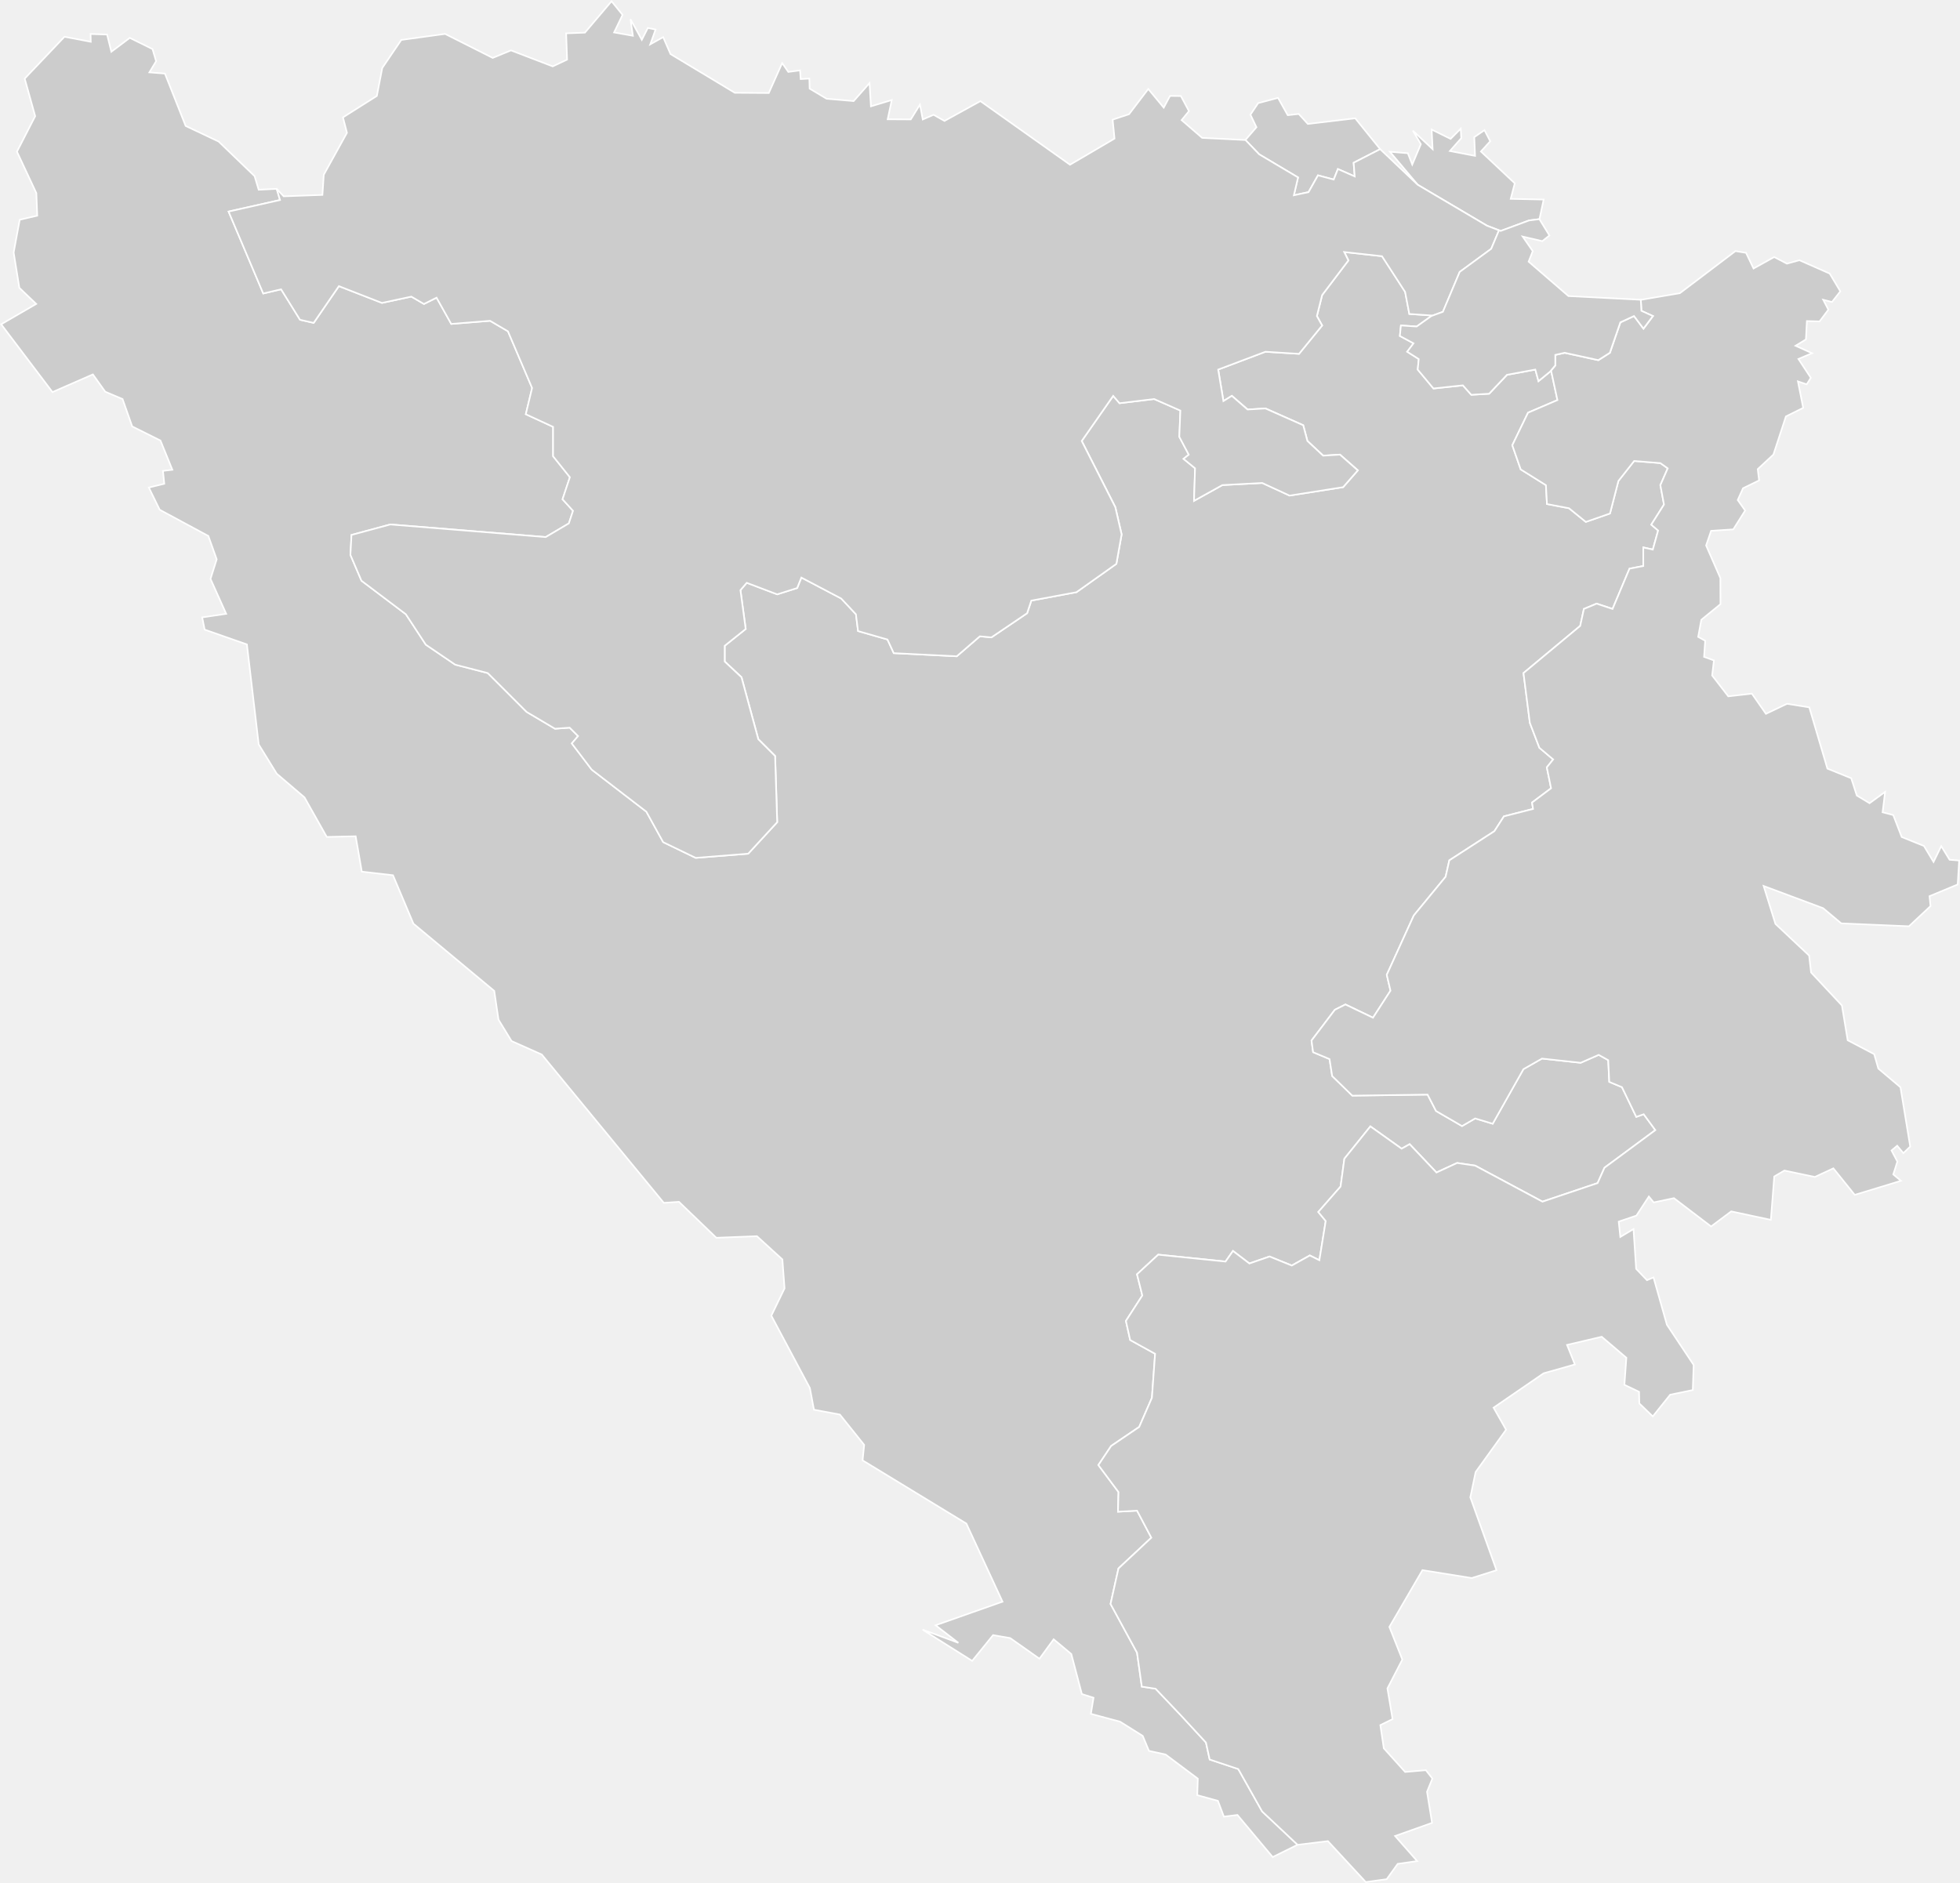
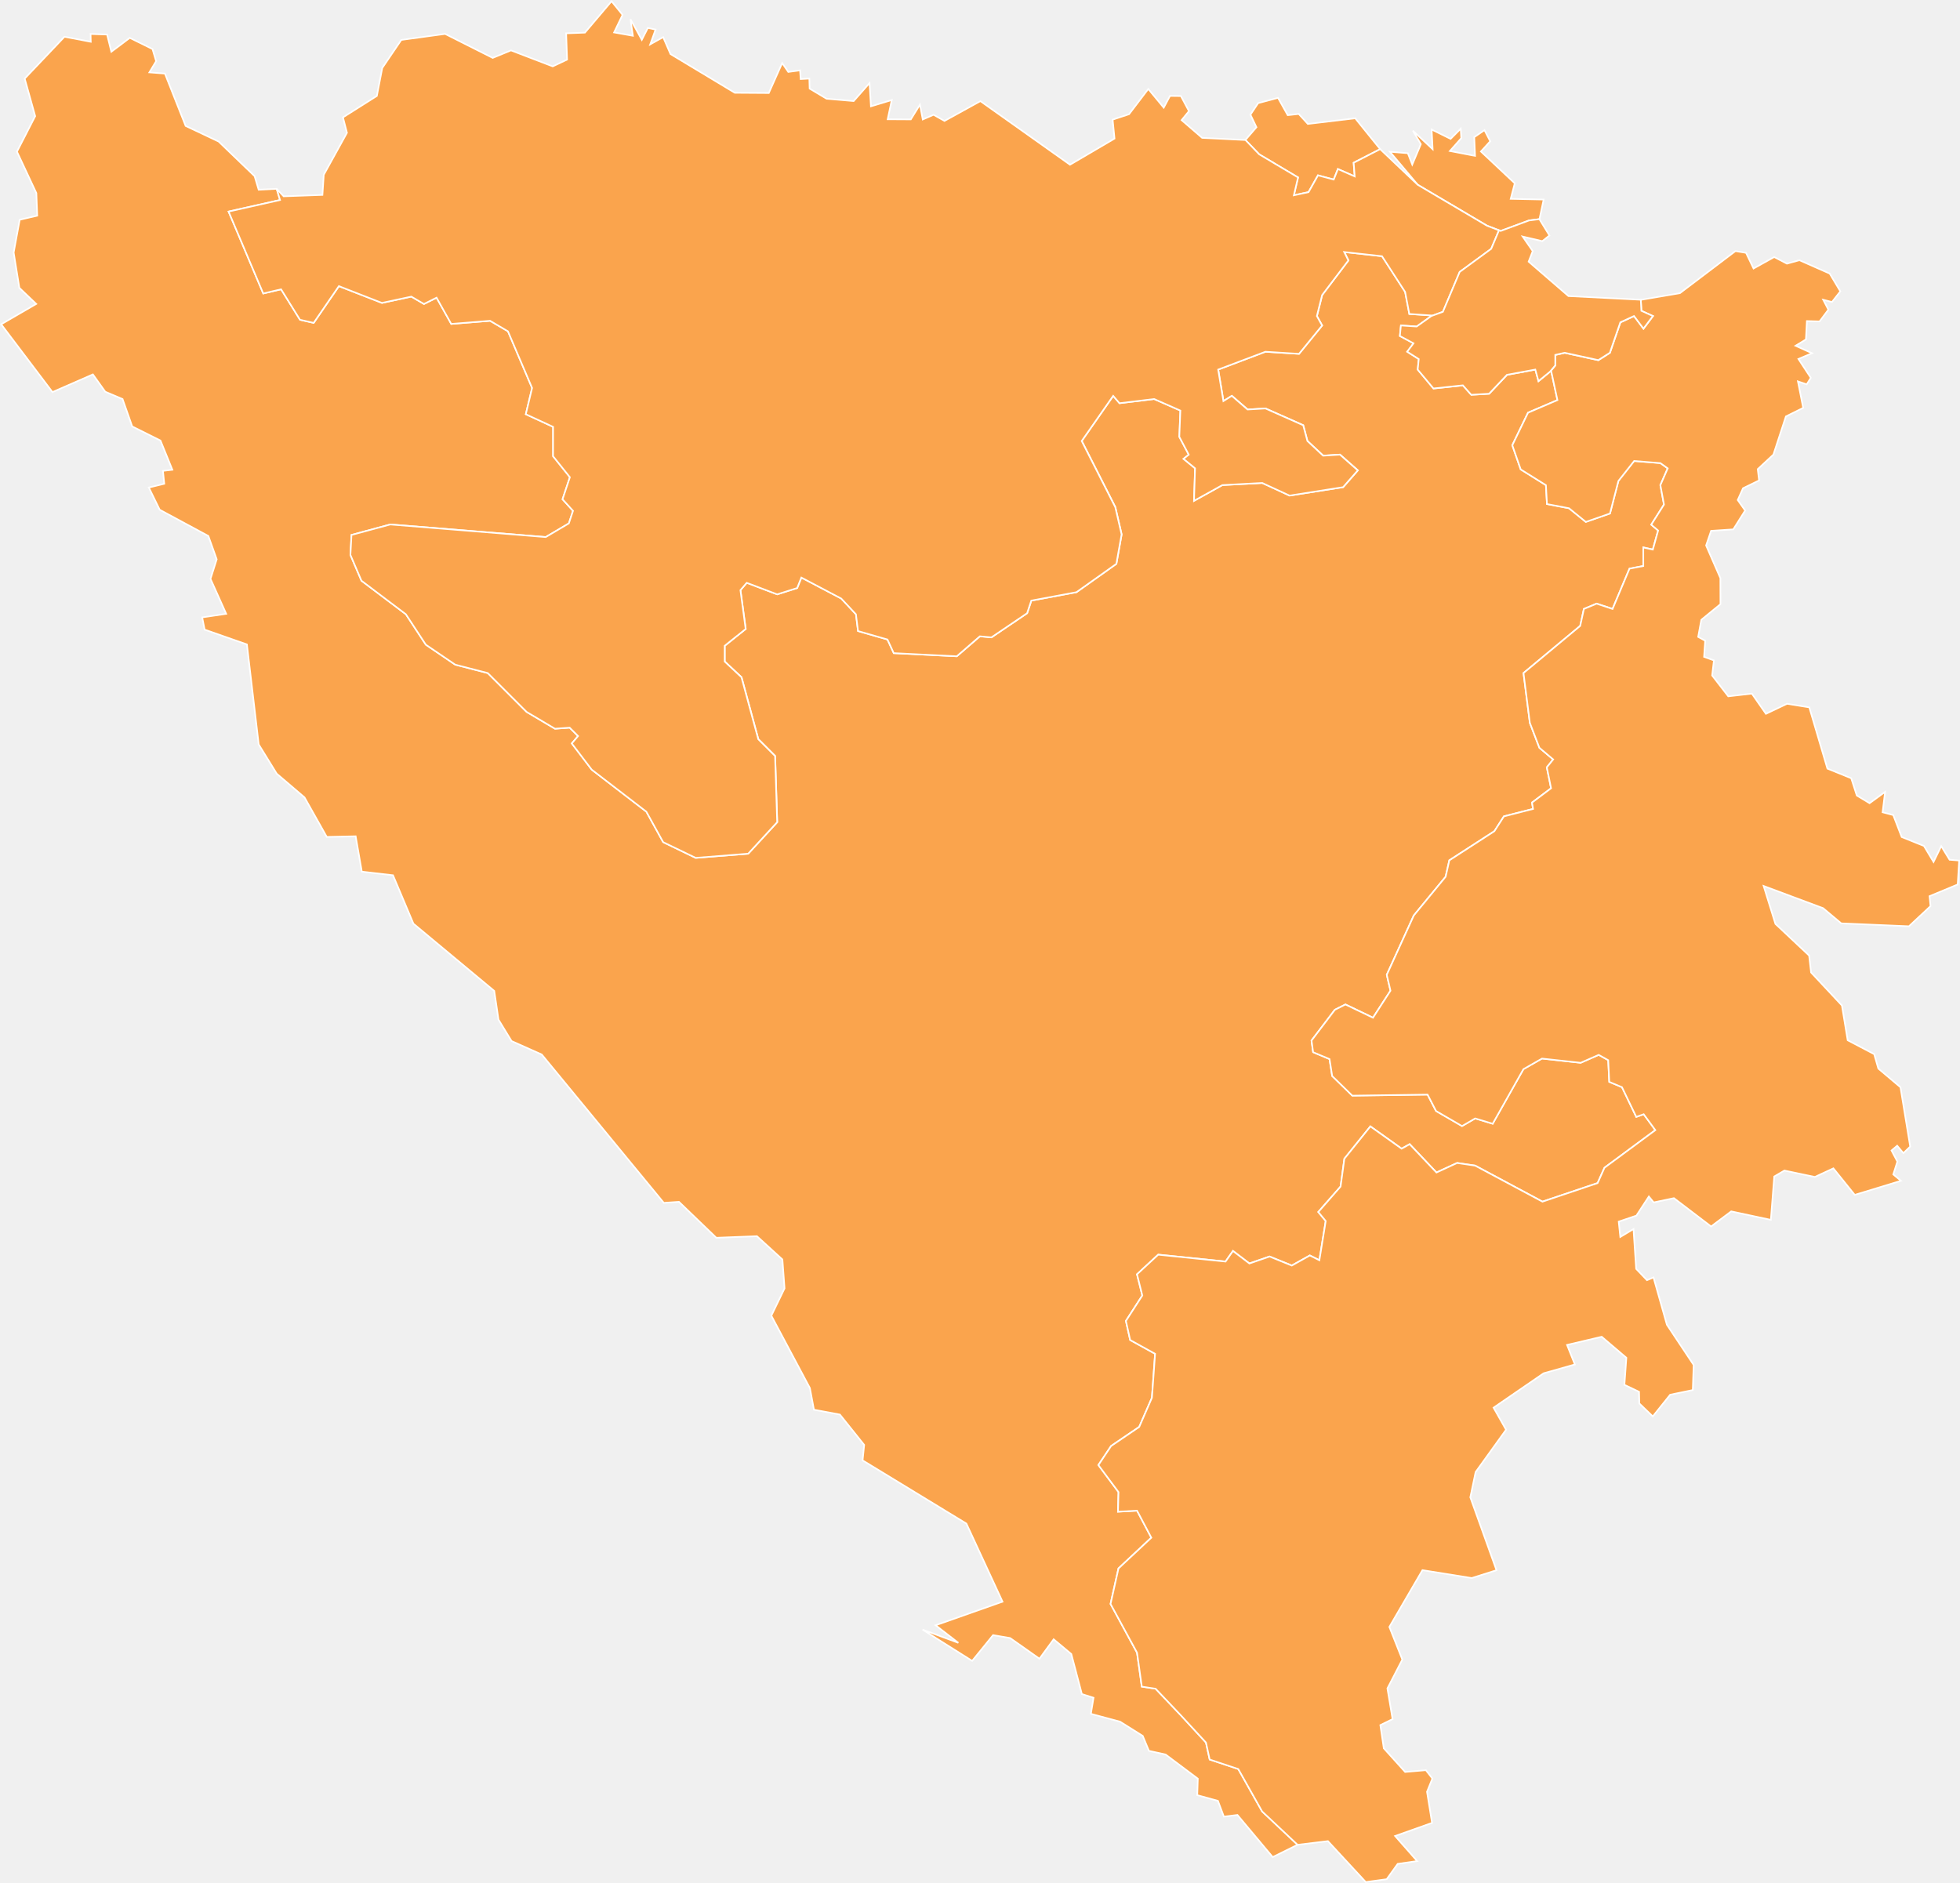
<svg xmlns="http://www.w3.org/2000/svg" version="1.1" id="map-bosnia_and_herzegovina" viewBox="0 0 612.574 588.527">
  <defs id="defs4">
    <style type="text/css" id="style2">
			.land
			{
- 				fill: #CCCCCC;
+ 				fill: #faa44d;
				fill-opacity: 1;
				stroke:white;
				stroke-opacity: 1;
				stroke-width:0.5;
			}
		</style>
  </defs>
-   <path style="fill:#cccccc;fill-opacity:1;stroke:#ffffff;stroke-width:0.5;stroke-opacity:1" d="m 456.7,43.182 -3.55,4.02 7.86,1.52 -0.25,-5.85 3.19,-2.19 1.8,3.47 -2.91,3.2 10.58,9.95 -1.27,4.85 10.3,0.22 -1.31,6.12 -3.25,0.41 v 0 l -8.86,3.28 v 0 l -4.27,-1.64 v 0 l -21.66,-12.8 v 0 l -8.69,-10.31 5.59,0.46 1.38,3.55 2.69,-6.38 -2.5,-4.22 6.18,5.79 -0.31,-6.14 5.93,2.92 3.16,-3.18 z m -54.24,-7.18 3.44,-0.38 2.85,3.12 14.8,-1.77 7.79,9.64 v 0 l -8.28,4.25 0.33,4.27 -5.25,-2.3 -1.31,3.28 -4.92,-1.31 v 0 l -2.95,5.25 -4.59,0.98 1.31,-5.58 -12.14,-7.22 v 0 l -4.3,-4.48 v 0 l 3.45,-3.98 -1.88,-3.93 2.41,-3.6 6.2,-1.66 z m -368.99,-25.2 1.33,5.38 5.76,-4.34 7.1,3.5 1.13,3.78 -2.1,3.5 4.85,0.38 6.48,16.36 10.31,4.88 11.24,10.82 1.27,4.24 5.65,-0.28 v 0 l 1.05,3.49 -16.08,3.61 10.83,25.6 5.58,-1.31 5.91,9.52 4.27,0.98 7.88,-11.49 13.46,5.25 9.19,-1.97 3.94,2.3 3.94,-1.97 4.59,8.21 12.14,-0.98 5.58,3.28 7.55,17.72 -1.97,8.2 8.53,3.94 v 9.19 l 5.25,6.56 -2.3,6.89 3.28,3.61 -1.31,3.94 -7.22,4.27 -48.57,-3.94 -12.14,3.28 -0.33,6.24 3.45,8.06 13.88,10.48 6.24,9.52 9.19,6.24 10.17,2.63 12.14,12.14 8.86,5.25 4.59,-0.33 2.63,2.63 -1.97,2.3 6.24,8.2 17.07,13.13 5.25,9.52 10.17,4.92 16.41,-1.31 9.06,-9.85 -0.66,-20.68 -5.25,-5.25 -5.25,-19.36 -5.25,-4.92 v -4.92 l 6.56,-5.25 -1.64,-12.14 1.97,-2.3 9.52,3.61 6.24,-1.97 1.31,-3.28 12.47,6.56 4.59,4.92 0.66,5.25 9.19,2.63 1.97,4.27 19.69,0.98 7.22,-6.24 3.61,0.33 11.16,-7.55 1.31,-3.94 14.11,-2.63 12.47,-8.86 1.64,-9.19 -1.97,-8.53 -10.5,-20.68 9.84,-14.11 1.97,2.3 10.83,-1.31 8.2,3.61 -0.33,8.2 2.95,5.58 -1.64,1.31 3.61,2.95 -0.33,10.17 8.86,-4.92 12.47,-0.66 8.53,3.94 16.74,-2.63 4.59,-5.25 -5.58,-4.92 -5.25,0.33 -4.92,-4.59 -1.31,-4.92 -11.81,-5.25 -5.58,0.33 -4.92,-4.27 -2.63,1.64 -1.64,-9.85 14.77,-5.58 10.5,0.66 7.22,-8.86 -1.64,-2.95 1.64,-6.56 8.21,-10.83 -1.31,-2.63 11.82,1.31 7.22,11.16 1.31,6.89 7.32,0.5 v 0 l -0.43,0.16 v 0 l -4.59,3.28 -4.92,-0.33 -0.33,3.28 4.27,2.3 -1.97,2.63 3.61,2.3 -0.33,3.28 4.92,5.91 9.19,-0.98 2.63,2.95 5.58,-0.33 5.58,-5.91 8.86,-1.64 0.98,3.61 3.61,-2.95 v 0 l 0.31,-0.37 v 0 l 1.99,9.23 -9.19,3.94 -4.92,10.17 2.63,7.55 7.88,4.92 0.33,5.91 6.89,1.31 5.25,4.27 7.55,-2.63 2.63,-10.17 4.92,-6.24 8.2,0.66 2.3,1.64 -2.3,5.25 1.13,6.07 -3.98,6.29 2.15,1.82 -1.66,5.96 -2.98,-0.66 v 5.8 l -4.31,0.83 -5.3,12.59 -4.97,-1.66 -3.98,1.66 -1.16,5.3 -17.72,14.74 1.99,15.57 2.98,7.78 4.31,3.64 -1.99,2.48 1.33,6.54 -5.96,4.47 0.33,1.99 -9.11,2.32 -2.98,4.64 -14.08,9.11 -1.16,5.13 -9.94,12.09 -8.45,18.55 1.16,4.97 -5.47,8.45 -8.61,-4.14 -3.31,1.66 -7.29,9.61 0.5,3.64 5.13,2.15 0.83,5.3 6.29,6.13 23.52,-0.33 2.65,5.13 8.12,4.71 4.11,-2.39 5.47,1.66 9.61,-17.06 5.8,-3.31 12.09,1.32 5.63,-2.48 2.98,1.66 0.33,6.79 3.97,1.66 4.47,9.28 2.32,-0.83 3.64,4.97 -15.9,11.76 -2.15,4.8 -17.23,5.8 -21.04,-11.26 -5.63,-0.83 -6.46,2.98 -8.38,-8.85 -2.51,1.4 -9.77,-6.96 -8.12,10.1 -1.19,8.7 -6.96,7.95 2.32,2.82 -1.99,12.26 -2.98,-1.49 -5.63,3.15 -6.96,-2.82 -6.29,2.18 -5.14,-3.92 -2.32,3.31 -21.04,-2.15 -6.63,6.13 1.66,6.63 -5.13,7.95 1.33,5.96 7.79,4.31 -0.99,13.75 -3.97,9.11 -8.78,5.96 -3.98,5.96 6.29,8.45 -0.17,6.13 5.96,-0.33 4.47,8.45 -10.27,9.61 -2.48,11.1 8.28,15.24 1.49,10.6 4.31,0.66 7.95,8.37 7.79,8.45 1.16,5.3 8.94,2.98 7.45,13.25 11.09,10.43 v 0 l -7.78,3.85 -11.02,-13.16 -4.24,0.53 -1.86,-4.94 -6.46,-1.78 0.17,-5.16 -10.06,-7.54 -5.21,-1.15 -1.94,-4.67 -7.07,-4.44 -9.14,-2.46 0.83,-5.02 -3.65,-1.17 -3.3,-12.51 -5.51,-4.6 -4.44,6.07 -9.15,-6.45 -5.35,-0.92 -6.53,8.05 -15.51,-9.77 11.19,4.13 -7.1,-5.49 20.91,-7.37 -11.3,-24.42 -32.44,-19.76 0.5,-4.83 -7.59,-9.48 -8.11,-1.52 -1.27,-6.77 -12.05,-22.62 4.13,-8.52 -0.67,-9.06 -7.96,-7.26 -12.69,0.49 -11.67,-11.23 -4.74,0.32 -38.15,-46.37 -9.44,-4.21 -4.08,-6.7 -1.33,-8.97 -25.26,-21.02 -6.38,-15.13 -9.75,-1.13 -1.92,-11.05 -9.03,0.2 -6.96,-12.36 -8.68,-7.41 -5.63,-9.14 -3.69,-31.26 -13.21,-4.63 -0.77,-3.82 7.51,-1.11 -4.91,-10.92 1.94,-6.12 -2.61,-7.3 -15.21,-8.2 -3.39,-6.93 4.82,-1.18 -0.41,-4.03 2.94,-0.35 -3.72,-9.14 -8.83,-4.41 -3.02,-8.56 -5.4,-2.28 -3.87,-5.42 -12.63,5.53 -16.03,-21.19 10.95,-6.36 -5.27,-5.04 -1.78,-11.03 1.89,-10.24 5.48,-1.28 -0.28,-7.06 -6.06,-12.95 5.7,-11.09 -3.28,-11.74 12.43,-13.08 8.22,1.57 -0.06,-2.44 z" class="land" title="Federacija Bosna i Hercegovina" id="BA-BIH " />
-   <path style="fill:#cccccc;fill-opacity:1;stroke:#ffffff;stroke-width:0.5;stroke-opacity:1" d="m 548.05,83.932 6.46,-3.59 3.97,2.07 3.9,-1.08 9.47,4.18 3.32,5.55 -2.61,3.33 -2.74,-0.7 1.61,3.1 -2.75,3.67 -3.96,-0.11 -0.3,5.74 -3.25,1.98 5.16,2.33 -4.26,1.8 3.87,5.89 -1.27,2.04 -2.75,-0.92 1.64,8.27 -5.4,2.68 -3.9,11.91 -4.9,4.56 0.42,3.53 -5.02,2.45 -1.66,3.68 2.32,3.28 -3.71,5.89 -6.93,0.46 -1.56,4.57 4.46,10.21 0.03,8.13 -5.98,4.89 -0.99,5.35 2.19,1.2 -0.34,5.04 3.07,1.11 -0.55,4.71 5.04,6.52 7.37,-0.85 4.4,6.32 6.59,-3.14 6.96,1.11 5.66,19.15 7.45,3.02 1.74,5.39 3.99,2.41 4.85,-3.54 -0.78,6.37 3.33,0.87 2.64,6.86 6.96,2.8 2.99,4.99 2.41,-4.93 2.61,4.25 2.99,0.24 -0.45,7.48 -8.81,3.66 0.31,3.1 -6.74,6.31 -21.16,-0.91 -5.67,-4.75 -18.59,-6.94 3.69,11.86 10.53,9.9 0.61,5.28 9.64,10.32 1.8,10.87 8.28,4.34 1.3,4.51 6.92,5.85 3.04,18.52 -2.13,2.05 -1.94,-2.31 -1.77,1.49 1.83,3.47 -1.28,4.01 2.39,2 -14.43,4.39 -6.68,-8.29 -5.79,2.69 -9.51,-2 -3.18,1.85 -1.06,13.56 -12.39,-2.65 -6.29,4.71 -11.61,-8.84 -6.32,1.33 -1.52,-1.85 -3.9,5.98 -5.52,1.87 0.5,4.8 4.12,-2.47 0.83,12.44 3.38,3.54 2.04,-0.86 4.19,14.79 8.36,12.57 -0.27,7.84 -7.07,1.46 -5.43,6.77 -4.21,-4.05 -0.08,-3.64 -4.58,-2.18 0.61,-8.46 -7.7,-6.56 -10.84,2.55 2.44,6.11 -9.76,2.76 -15.65,10.75 3.91,6.89 -9.51,13.22 -1.66,7.91 8.18,22.78 -7.73,2.45 -15.41,-2.47 -10.34,17.75 4.05,10.2 -4.66,9.02 1.61,9.59 -3.82,1.87 1.08,7.26 6.67,7.39 6.48,-0.55 2.03,2.61 -1.67,4.14 1.57,9.71 -11.55,4.11 6.9,7.84 -6.09,0.87 -3.44,4.79 -6.53,0.89 -11.83,-12.79 -9.48,1.15 v 0 l -11.09,-10.43 -7.45,-13.25 -8.94,-2.98 -1.16,-5.3 -7.79,-8.45 -7.95,-8.37 -4.31,-0.66 -1.49,-10.6 -8.28,-15.24 2.48,-11.1 10.27,-9.61 -4.47,-8.45 -5.96,0.33 0.17,-6.13 -6.29,-8.45 3.98,-5.96 8.78,-5.96 3.97,-9.11 0.99,-13.75 -7.79,-4.31 -1.33,-5.96 5.13,-7.95 -1.66,-6.63 6.63,-6.13 21.04,2.15 2.32,-3.31 5.14,3.92 6.29,-2.18 6.96,2.82 5.63,-3.15 2.98,1.49 1.99,-12.26 -2.32,-2.82 6.96,-7.95 1.19,-8.7 8.12,-10.1 9.77,6.96 2.51,-1.4 8.38,8.85 6.46,-2.98 5.63,0.83 21.04,11.26 17.23,-5.8 2.15,-4.8 15.9,-11.76 -3.64,-4.97 -2.32,0.83 -4.47,-9.28 -3.97,-1.66 -0.33,-6.79 -2.98,-1.66 -5.63,2.48 -12.09,-1.32 -5.8,3.31 -9.61,17.06 -5.47,-1.66 -4.11,2.39 -8.12,-4.71 -2.65,-5.13 -23.52,0.33 -6.29,-6.13 -0.83,-5.3 -5.13,-2.15 -0.5,-3.64 7.29,-9.61 3.31,-1.66 8.61,4.14 5.47,-8.45 -1.16,-4.97 8.45,-18.55 9.94,-12.09 1.16,-5.13 14.08,-9.11 2.98,-4.64 9.11,-2.32 -0.33,-1.99 5.96,-4.47 -1.33,-6.54 1.99,-2.48 -4.31,-3.64 -2.98,-7.78 -1.99,-15.57 17.72,-14.74 1.16,-5.3 3.98,-1.66 4.97,1.66 5.3,-12.59 4.31,-0.83 v -5.8 l 2.98,0.66 1.66,-5.96 -2.15,-1.82 3.98,-6.29 -1.13,-6.07 2.3,-5.25 -2.3,-1.64 -8.2,-0.66 -4.92,6.24 -2.63,10.17 -7.55,2.63 -5.25,-4.27 -6.89,-1.31 -0.33,-5.91 -7.88,-4.92 -2.63,-7.55 4.92,-10.17 9.19,-3.94 -1.99,-9.23 v 0 l 1.33,-1.6 v 0 -3.28 l 2.95,-0.66 10.5,2.3 3.61,-2.3 3.28,-9.52 4.27,-1.97 2.95,3.94 2.95,-3.94 -3.61,-1.64 -0.18,-3.44 v 0 l 12.21,-2.08 17.37,-13.16 3.3,0.55 z m -356.13,-73.79 5.88,1.04 -0.75,-5.18 3.54,6.45 1.89,-3.72 2.41,0.51 -1.67,4.63 4.04,-2.26 2.3,5.29 20.09,12.1 10.63,0.07 4.18,-9.36 1.91,2.77 3.68,-0.49 0.19,2.72 2.71,-0.15 0.09,3.14 5.29,3.16 8.47,0.73 4.96,-5.62 0.44,7.27 6.51,-1.97 -1.28,6.01 7.23,0.04 2.86,-4.62 0.88,4.64 3.38,-1.46 3.41,1.92 11.22,-6.19 28.01,19.88 13.91,-8.17 -0.59,-5.92 5.13,-1.7 6.01,-7.89 4.83,5.84 1.96,-3.67 3.4,0.04 2.52,4.71 -2.3,2.81 6.43,5.55 13.53,0.67 v 0 l 4.3,4.48 v 0 l 12.14,7.22 -1.31,5.58 4.59,-0.98 2.95,-5.25 v 0 l 4.92,1.31 1.31,-3.28 5.25,2.3 -0.33,-4.27 8.28,-4.25 v 0 l 11.74,11.14 v 0 l 21.66,12.8 v 0 l 3.74,1.44 v 0 l -2.43,5.78 -9.85,7.22 -5.25,12.47 v 0 l -3.18,1.16 v 0 l -7.32,-0.5 -1.31,-6.89 -7.22,-11.16 -11.82,-1.31 1.31,2.63 -8.21,10.83 -1.64,6.56 1.64,2.95 -7.22,8.86 -10.5,-0.66 -14.77,5.58 1.64,9.85 2.63,-1.64 4.92,4.27 5.58,-0.33 11.81,5.25 1.31,4.92 4.92,4.59 5.25,-0.33 5.58,4.92 -4.59,5.25 -16.74,2.63 -8.53,-3.94 -12.47,0.66 -8.86,4.92 0.33,-10.17 -3.61,-2.95 1.64,-1.31 -2.95,-5.58 0.33,-8.2 -8.2,-3.61 -10.83,1.31 -1.97,-2.3 -9.84,14.11 10.5,20.68 1.97,8.53 -1.64,9.19 -12.47,8.86 -14.11,2.63 -1.31,3.94 -11.16,7.55 -3.61,-0.33 -7.22,6.24 -19.69,-0.98 -1.97,-4.27 -9.19,-2.63 -0.66,-5.25 -4.59,-4.92 -12.47,-6.56 -1.31,3.28 -6.24,1.97 -9.52,-3.61 -1.97,2.3 1.64,12.14 -6.56,5.25 v 4.92 l 5.25,4.92 5.25,19.36 5.25,5.25 0.66,20.68 -9.06,9.85 -16.41,1.31 -10.17,-4.92 -5.25,-9.52 -17.07,-13.13 -6.24,-8.2 1.97,-2.3 -2.63,-2.63 -4.59,0.33 -8.86,-5.25 -12.14,-12.14 -10.17,-2.63 -9.19,-6.24 -6.24,-9.52 -13.88,-10.48 -3.45,-8.06 0.33,-6.24 12.14,-3.28 48.57,3.94 7.22,-4.27 1.31,-3.94 -3.28,-3.61 2.3,-6.89 -5.25,-6.56 v -9.19 l -8.53,-3.94 1.97,-8.2 -7.55,-17.72 -5.58,-3.28 -12.14,0.98 -4.59,-8.21 -3.94,1.97 -3.94,-2.3 -9.19,1.97 -13.46,-5.25 -7.88,11.49 -4.27,-0.98 -5.91,-9.52 -5.58,1.31 -10.83,-25.6 16.08,-3.61 -1.05,-3.49 v 0 l 2.19,2.33 12.11,-0.44 0.42,-6.29 7.25,-13.12 -1.25,-4.82 10.59,-6.7 1.69,-8.74 5.95,-8.77 13.69,-1.88 14.88,7.5 5.71,-2.35 13.05,5 4.49,-2.12 -0.3,-8.21 5.87,-0.22 8.32,-9.81 3.44,4.25 z" class="land" title="Republika Srpska" id="BA-SRP" />
-   <path style="fill:#cccccc;fill-opacity:1;stroke:#ffffff;stroke-width:0.5;stroke-opacity:1" d="m 512.81,93.692 0.18,3.45 3.61,1.64 -2.96,3.93 -2.95,-3.93 -4.27,1.96 -3.28,9.52 -3.61,2.3 -10.5,-2.3 -2.95,0.66 v 3.28 0 l -1.64,1.97 v 0 l -3.61,2.95 -0.99,-3.61 -8.86,1.64 -5.58,5.91 -5.58,0.33 -2.62,-2.95 -9.19,0.98 -4.93,-5.91 0.33,-3.28 -3.61,-2.3 1.97,-2.62 -4.26,-2.3 0.32,-3.28 4.93,0.33 4.59,-3.28 v 0 l 3.61,-1.32 v 0 l 5.25,-12.47 9.85,-7.22 2.43,-5.78 v 0 l 0.52,0.2 v 0 l 8.86,-3.28 v 0 l 3.25,-0.41 3.13,5.1 -2.22,1.77 -6.15,-1.44 3.16,4.56 -1.29,3.29 12.44,10.76 z" class="land" title="Brčko distrikt" id="BA-BRC" />
-   <g id="stadiums" data-country="bosnia_and_herzegovina" />
+   <path d="m 456.7,43.182 -3.55,4.02 7.86,1.52 -0.25,-5.85 3.19,-2.19 1.8,3.47 -2.91,3.2 10.58,9.95 -1.27,4.85 10.3,0.22 -1.31,6.12 -3.25,0.41 v 0 l -8.86,3.28 v 0 l -4.27,-1.64 v 0 l -21.66,-12.8 v 0 l -8.69,-10.31 5.59,0.46 1.38,3.55 2.69,-6.38 -2.5,-4.22 6.18,5.79 -0.31,-6.14 5.93,2.92 3.16,-3.18 z m -54.24,-7.18 3.44,-0.38 2.85,3.12 14.8,-1.77 7.79,9.64 v 0 l -8.28,4.25 0.33,4.27 -5.25,-2.3 -1.31,3.28 -4.92,-1.31 v 0 l -2.95,5.25 -4.59,0.98 1.31,-5.58 -12.14,-7.22 v 0 l -4.3,-4.48 v 0 l 3.45,-3.98 -1.88,-3.93 2.41,-3.6 6.2,-1.66 z m -368.99,-25.2 1.33,5.38 5.76,-4.34 7.1,3.5 1.13,3.78 -2.1,3.5 4.85,0.38 6.48,16.36 10.31,4.88 11.24,10.82 1.27,4.24 5.65,-0.28 v 0 l 1.05,3.49 -16.08,3.61 10.83,25.6 5.58,-1.31 5.91,9.52 4.27,0.98 7.88,-11.49 13.46,5.25 9.19,-1.97 3.94,2.3 3.94,-1.97 4.59,8.21 12.14,-0.98 5.58,3.28 7.55,17.72 -1.97,8.2 8.53,3.94 v 9.19 l 5.25,6.56 -2.3,6.89 3.28,3.61 -1.31,3.94 -7.22,4.27 -48.57,-3.94 -12.14,3.28 -0.33,6.24 3.45,8.06 13.88,10.48 6.24,9.52 9.19,6.24 10.17,2.63 12.14,12.14 8.86,5.25 4.59,-0.33 2.63,2.63 -1.97,2.3 6.24,8.2 17.07,13.13 5.25,9.52 10.17,4.92 16.41,-1.31 9.06,-9.85 -0.66,-20.68 -5.25,-5.25 -5.25,-19.36 -5.25,-4.92 v -4.92 l 6.56,-5.25 -1.64,-12.14 1.97,-2.3 9.52,3.61 6.24,-1.97 1.31,-3.28 12.47,6.56 4.59,4.92 0.66,5.25 9.19,2.63 1.97,4.27 19.69,0.98 7.22,-6.24 3.61,0.33 11.16,-7.55 1.31,-3.94 14.11,-2.63 12.47,-8.86 1.64,-9.19 -1.97,-8.53 -10.5,-20.68 9.84,-14.11 1.97,2.3 10.83,-1.31 8.2,3.61 -0.33,8.2 2.95,5.58 -1.64,1.31 3.61,2.95 -0.33,10.17 8.86,-4.92 12.47,-0.66 8.53,3.94 16.74,-2.63 4.59,-5.25 -5.58,-4.92 -5.25,0.33 -4.92,-4.59 -1.31,-4.92 -11.81,-5.25 -5.58,0.33 -4.92,-4.27 -2.63,1.64 -1.64,-9.85 14.77,-5.58 10.5,0.66 7.22,-8.86 -1.64,-2.95 1.64,-6.56 8.21,-10.83 -1.31,-2.63 11.82,1.31 7.22,11.16 1.31,6.89 7.32,0.5 v 0 l -0.43,0.16 v 0 l -4.59,3.28 -4.92,-0.33 -0.33,3.28 4.27,2.3 -1.97,2.63 3.61,2.3 -0.33,3.28 4.92,5.91 9.19,-0.98 2.63,2.95 5.58,-0.33 5.58,-5.91 8.86,-1.64 0.98,3.61 3.61,-2.95 v 0 l 0.31,-0.37 v 0 l 1.99,9.23 -9.19,3.94 -4.92,10.17 2.63,7.55 7.88,4.92 0.33,5.91 6.89,1.31 5.25,4.27 7.55,-2.63 2.63,-10.17 4.92,-6.24 8.2,0.66 2.3,1.64 -2.3,5.25 1.13,6.07 -3.98,6.29 2.15,1.82 -1.66,5.96 -2.98,-0.66 v 5.8 l -4.31,0.83 -5.3,12.59 -4.97,-1.66 -3.98,1.66 -1.16,5.3 -17.72,14.74 1.99,15.57 2.98,7.78 4.31,3.64 -1.99,2.48 1.33,6.54 -5.96,4.47 0.33,1.99 -9.11,2.32 -2.98,4.64 -14.08,9.11 -1.16,5.13 -9.94,12.09 -8.45,18.55 1.16,4.97 -5.47,8.45 -8.61,-4.14 -3.31,1.66 -7.29,9.61 0.5,3.64 5.13,2.15 0.83,5.3 6.29,6.13 23.52,-0.33 2.65,5.13 8.12,4.71 4.11,-2.39 5.47,1.66 9.61,-17.06 5.8,-3.31 12.09,1.32 5.63,-2.48 2.98,1.66 0.33,6.79 3.97,1.66 4.47,9.28 2.32,-0.83 3.64,4.97 -15.9,11.76 -2.15,4.8 -17.23,5.8 -21.04,-11.26 -5.63,-0.83 -6.46,2.98 -8.38,-8.85 -2.51,1.4 -9.77,-6.96 -8.12,10.1 -1.19,8.7 -6.96,7.95 2.32,2.82 -1.99,12.26 -2.98,-1.49 -5.63,3.15 -6.96,-2.82 -6.29,2.18 -5.14,-3.92 -2.32,3.31 -21.04,-2.15 -6.63,6.13 1.66,6.63 -5.13,7.95 1.33,5.96 7.79,4.31 -0.99,13.75 -3.97,9.11 -8.78,5.96 -3.98,5.96 6.29,8.45 -0.17,6.13 5.96,-0.33 4.47,8.45 -10.27,9.61 -2.48,11.1 8.28,15.24 1.49,10.6 4.31,0.66 7.95,8.37 7.79,8.45 1.16,5.3 8.94,2.98 7.45,13.25 11.09,10.43 v 0 l -7.78,3.85 -11.02,-13.16 -4.24,0.53 -1.86,-4.94 -6.46,-1.78 0.17,-5.16 -10.06,-7.54 -5.21,-1.15 -1.94,-4.67 -7.07,-4.44 -9.14,-2.46 0.83,-5.02 -3.65,-1.17 -3.3,-12.51 -5.51,-4.6 -4.44,6.07 -9.15,-6.45 -5.35,-0.92 -6.53,8.05 -15.51,-9.77 11.19,4.13 -7.1,-5.49 20.91,-7.37 -11.3,-24.42 -32.44,-19.76 0.5,-4.83 -7.59,-9.48 -8.11,-1.52 -1.27,-6.77 -12.05,-22.62 4.13,-8.52 -0.67,-9.06 -7.96,-7.26 -12.69,0.49 -11.67,-11.23 -4.74,0.32 -38.15,-46.37 -9.44,-4.21 -4.08,-6.7 -1.33,-8.97 -25.26,-21.02 -6.38,-15.13 -9.75,-1.13 -1.92,-11.05 -9.03,0.2 -6.96,-12.36 -8.68,-7.41 -5.63,-9.14 -3.69,-31.26 -13.21,-4.63 -0.77,-3.82 7.51,-1.11 -4.91,-10.92 1.94,-6.12 -2.61,-7.3 -15.21,-8.2 -3.39,-6.93 4.82,-1.18 -0.41,-4.03 2.94,-0.35 -3.72,-9.14 -8.83,-4.41 -3.02,-8.56 -5.4,-2.28 -3.87,-5.42 -12.63,5.53 -16.03,-21.19 10.95,-6.36 -5.27,-5.04 -1.78,-11.03 1.89,-10.24 5.48,-1.28 -0.28,-7.06 -6.06,-12.95 5.7,-11.09 -3.28,-11.74 12.43,-13.08 8.22,1.57 -0.06,-2.44 z" class="land" title="Federacija Bosna i Hercegovina" id="BA-BIH " />
+   <path d="m 548.05,83.932 6.46,-3.59 3.97,2.07 3.9,-1.08 9.47,4.18 3.32,5.55 -2.61,3.33 -2.74,-0.7 1.61,3.1 -2.75,3.67 -3.96,-0.11 -0.3,5.74 -3.25,1.98 5.16,2.33 -4.26,1.8 3.87,5.89 -1.27,2.04 -2.75,-0.92 1.64,8.27 -5.4,2.68 -3.9,11.91 -4.9,4.56 0.42,3.53 -5.02,2.45 -1.66,3.68 2.32,3.28 -3.71,5.89 -6.93,0.46 -1.56,4.57 4.46,10.21 0.03,8.13 -5.98,4.89 -0.99,5.35 2.19,1.2 -0.34,5.04 3.07,1.11 -0.55,4.71 5.04,6.52 7.37,-0.85 4.4,6.32 6.59,-3.14 6.96,1.11 5.66,19.15 7.45,3.02 1.74,5.39 3.99,2.41 4.85,-3.54 -0.78,6.37 3.33,0.87 2.64,6.86 6.96,2.8 2.99,4.99 2.41,-4.93 2.61,4.25 2.99,0.24 -0.45,7.48 -8.81,3.66 0.31,3.1 -6.74,6.31 -21.16,-0.91 -5.67,-4.75 -18.59,-6.94 3.69,11.86 10.53,9.9 0.61,5.28 9.64,10.32 1.8,10.87 8.28,4.34 1.3,4.51 6.92,5.85 3.04,18.52 -2.13,2.05 -1.94,-2.31 -1.77,1.49 1.83,3.47 -1.28,4.01 2.39,2 -14.43,4.39 -6.68,-8.29 -5.79,2.69 -9.51,-2 -3.18,1.85 -1.06,13.56 -12.39,-2.65 -6.29,4.71 -11.61,-8.84 -6.32,1.33 -1.52,-1.85 -3.9,5.98 -5.52,1.87 0.5,4.8 4.12,-2.47 0.83,12.44 3.38,3.54 2.04,-0.86 4.19,14.79 8.36,12.57 -0.27,7.84 -7.07,1.46 -5.43,6.77 -4.21,-4.05 -0.08,-3.64 -4.58,-2.18 0.61,-8.46 -7.7,-6.56 -10.84,2.55 2.44,6.11 -9.76,2.76 -15.65,10.75 3.91,6.89 -9.51,13.22 -1.66,7.91 8.18,22.78 -7.73,2.45 -15.41,-2.47 -10.34,17.75 4.05,10.2 -4.66,9.02 1.61,9.59 -3.82,1.87 1.08,7.26 6.67,7.39 6.48,-0.55 2.03,2.61 -1.67,4.14 1.57,9.71 -11.55,4.11 6.9,7.84 -6.09,0.87 -3.44,4.79 -6.53,0.89 -11.83,-12.79 -9.48,1.15 v 0 l -11.09,-10.43 -7.45,-13.25 -8.94,-2.98 -1.16,-5.3 -7.79,-8.45 -7.95,-8.37 -4.31,-0.66 -1.49,-10.6 -8.28,-15.24 2.48,-11.1 10.27,-9.61 -4.47,-8.45 -5.96,0.33 0.17,-6.13 -6.29,-8.45 3.98,-5.96 8.78,-5.96 3.97,-9.11 0.99,-13.75 -7.79,-4.31 -1.33,-5.96 5.13,-7.95 -1.66,-6.63 6.63,-6.13 21.04,2.15 2.32,-3.31 5.14,3.92 6.29,-2.18 6.96,2.82 5.63,-3.15 2.98,1.49 1.99,-12.26 -2.32,-2.82 6.96,-7.95 1.19,-8.7 8.12,-10.1 9.77,6.96 2.51,-1.4 8.38,8.85 6.46,-2.98 5.63,0.83 21.04,11.26 17.23,-5.8 2.15,-4.8 15.9,-11.76 -3.64,-4.97 -2.32,0.83 -4.47,-9.28 -3.97,-1.66 -0.33,-6.79 -2.98,-1.66 -5.63,2.48 -12.09,-1.32 -5.8,3.31 -9.61,17.06 -5.47,-1.66 -4.11,2.39 -8.12,-4.71 -2.65,-5.13 -23.52,0.33 -6.29,-6.13 -0.83,-5.3 -5.13,-2.15 -0.5,-3.64 7.29,-9.61 3.31,-1.66 8.61,4.14 5.47,-8.45 -1.16,-4.97 8.45,-18.55 9.94,-12.09 1.16,-5.13 14.08,-9.11 2.98,-4.64 9.11,-2.32 -0.33,-1.99 5.96,-4.47 -1.33,-6.54 1.99,-2.48 -4.31,-3.64 -2.98,-7.78 -1.99,-15.57 17.72,-14.74 1.16,-5.3 3.98,-1.66 4.97,1.66 5.3,-12.59 4.31,-0.83 v -5.8 l 2.98,0.66 1.66,-5.96 -2.15,-1.82 3.98,-6.29 -1.13,-6.07 2.3,-5.25 -2.3,-1.64 -8.2,-0.66 -4.92,6.24 -2.63,10.17 -7.55,2.63 -5.25,-4.27 -6.89,-1.31 -0.33,-5.91 -7.88,-4.92 -2.63,-7.55 4.92,-10.17 9.19,-3.94 -1.99,-9.23 v 0 l 1.33,-1.6 v 0 -3.28 l 2.95,-0.66 10.5,2.3 3.61,-2.3 3.28,-9.52 4.27,-1.97 2.95,3.94 2.95,-3.94 -3.61,-1.64 -0.18,-3.44 v 0 l 12.21,-2.08 17.37,-13.16 3.3,0.55 z m -356.13,-73.79 5.88,1.04 -0.75,-5.18 3.54,6.45 1.89,-3.72 2.41,0.51 -1.67,4.63 4.04,-2.26 2.3,5.29 20.09,12.1 10.63,0.07 4.18,-9.36 1.91,2.77 3.68,-0.49 0.19,2.72 2.71,-0.15 0.09,3.14 5.29,3.16 8.47,0.73 4.96,-5.62 0.44,7.27 6.51,-1.97 -1.28,6.01 7.23,0.04 2.86,-4.62 0.88,4.64 3.38,-1.46 3.41,1.92 11.22,-6.19 28.01,19.88 13.91,-8.17 -0.59,-5.92 5.13,-1.7 6.01,-7.89 4.83,5.84 1.96,-3.67 3.4,0.04 2.52,4.71 -2.3,2.81 6.43,5.55 13.53,0.67 v 0 l 4.3,4.48 v 0 l 12.14,7.22 -1.31,5.58 4.59,-0.98 2.95,-5.25 v 0 l 4.92,1.31 1.31,-3.28 5.25,2.3 -0.33,-4.27 8.28,-4.25 v 0 l 11.74,11.14 v 0 l 21.66,12.8 v 0 l 3.74,1.44 v 0 l -2.43,5.78 -9.85,7.22 -5.25,12.47 v 0 l -3.18,1.16 v 0 l -7.32,-0.5 -1.31,-6.89 -7.22,-11.16 -11.82,-1.31 1.31,2.63 -8.21,10.83 -1.64,6.56 1.64,2.95 -7.22,8.86 -10.5,-0.66 -14.77,5.58 1.64,9.85 2.63,-1.64 4.92,4.27 5.58,-0.33 11.81,5.25 1.31,4.92 4.92,4.59 5.25,-0.33 5.58,4.92 -4.59,5.25 -16.74,2.63 -8.53,-3.94 -12.47,0.66 -8.86,4.92 0.33,-10.17 -3.61,-2.95 1.64,-1.31 -2.95,-5.58 0.33,-8.2 -8.2,-3.61 -10.83,1.31 -1.97,-2.3 -9.84,14.11 10.5,20.68 1.97,8.53 -1.64,9.19 -12.47,8.86 -14.11,2.63 -1.31,3.94 -11.16,7.55 -3.61,-0.33 -7.22,6.24 -19.69,-0.98 -1.97,-4.27 -9.19,-2.63 -0.66,-5.25 -4.59,-4.92 -12.47,-6.56 -1.31,3.28 -6.24,1.97 -9.52,-3.61 -1.97,2.3 1.64,12.14 -6.56,5.25 v 4.92 l 5.25,4.92 5.25,19.36 5.25,5.25 0.66,20.68 -9.06,9.85 -16.41,1.31 -10.17,-4.92 -5.25,-9.52 -17.07,-13.13 -6.24,-8.2 1.97,-2.3 -2.63,-2.63 -4.59,0.33 -8.86,-5.25 -12.14,-12.14 -10.17,-2.63 -9.19,-6.24 -6.24,-9.52 -13.88,-10.48 -3.45,-8.06 0.33,-6.24 12.14,-3.28 48.57,3.94 7.22,-4.27 1.31,-3.94 -3.28,-3.61 2.3,-6.89 -5.25,-6.56 v -9.19 l -8.53,-3.94 1.97,-8.2 -7.55,-17.72 -5.58,-3.28 -12.14,0.98 -4.59,-8.21 -3.94,1.97 -3.94,-2.3 -9.19,1.97 -13.46,-5.25 -7.88,11.49 -4.27,-0.98 -5.91,-9.52 -5.58,1.31 -10.83,-25.6 16.08,-3.61 -1.05,-3.49 v 0 l 2.19,2.33 12.11,-0.44 0.42,-6.29 7.25,-13.12 -1.25,-4.82 10.59,-6.7 1.69,-8.74 5.95,-8.77 13.69,-1.88 14.88,7.5 5.71,-2.35 13.05,5 4.49,-2.12 -0.3,-8.21 5.87,-0.22 8.32,-9.81 3.44,4.25 z" class="land" title="Republika Srpska" id="BA-SRP" />
+   <path d="m 512.81,93.692 0.18,3.45 3.61,1.64 -2.96,3.93 -2.95,-3.93 -4.27,1.96 -3.28,9.52 -3.61,2.3 -10.5,-2.3 -2.95,0.66 v 3.28 0 l -1.64,1.97 v 0 l -3.61,2.95 -0.99,-3.61 -8.86,1.64 -5.58,5.91 -5.58,0.33 -2.62,-2.95 -9.19,0.98 -4.93,-5.91 0.33,-3.28 -3.61,-2.3 1.97,-2.62 -4.26,-2.3 0.32,-3.28 4.93,0.33 4.59,-3.28 v 0 l 3.61,-1.32 v 0 l 5.25,-12.47 9.85,-7.22 2.43,-5.78 v 0 l 0.52,0.2 v 0 l 8.86,-3.28 v 0 l 3.25,-0.41 3.13,5.1 -2.22,1.77 -6.15,-1.44 3.16,4.56 -1.29,3.29 12.44,10.76 z" class="land" title="Brčko distrikt" id="BA-BRC" />
+   <g id="stadiums" data-country="bosnia_and_herzegovina" data-circle-radius="6" />
</svg>
